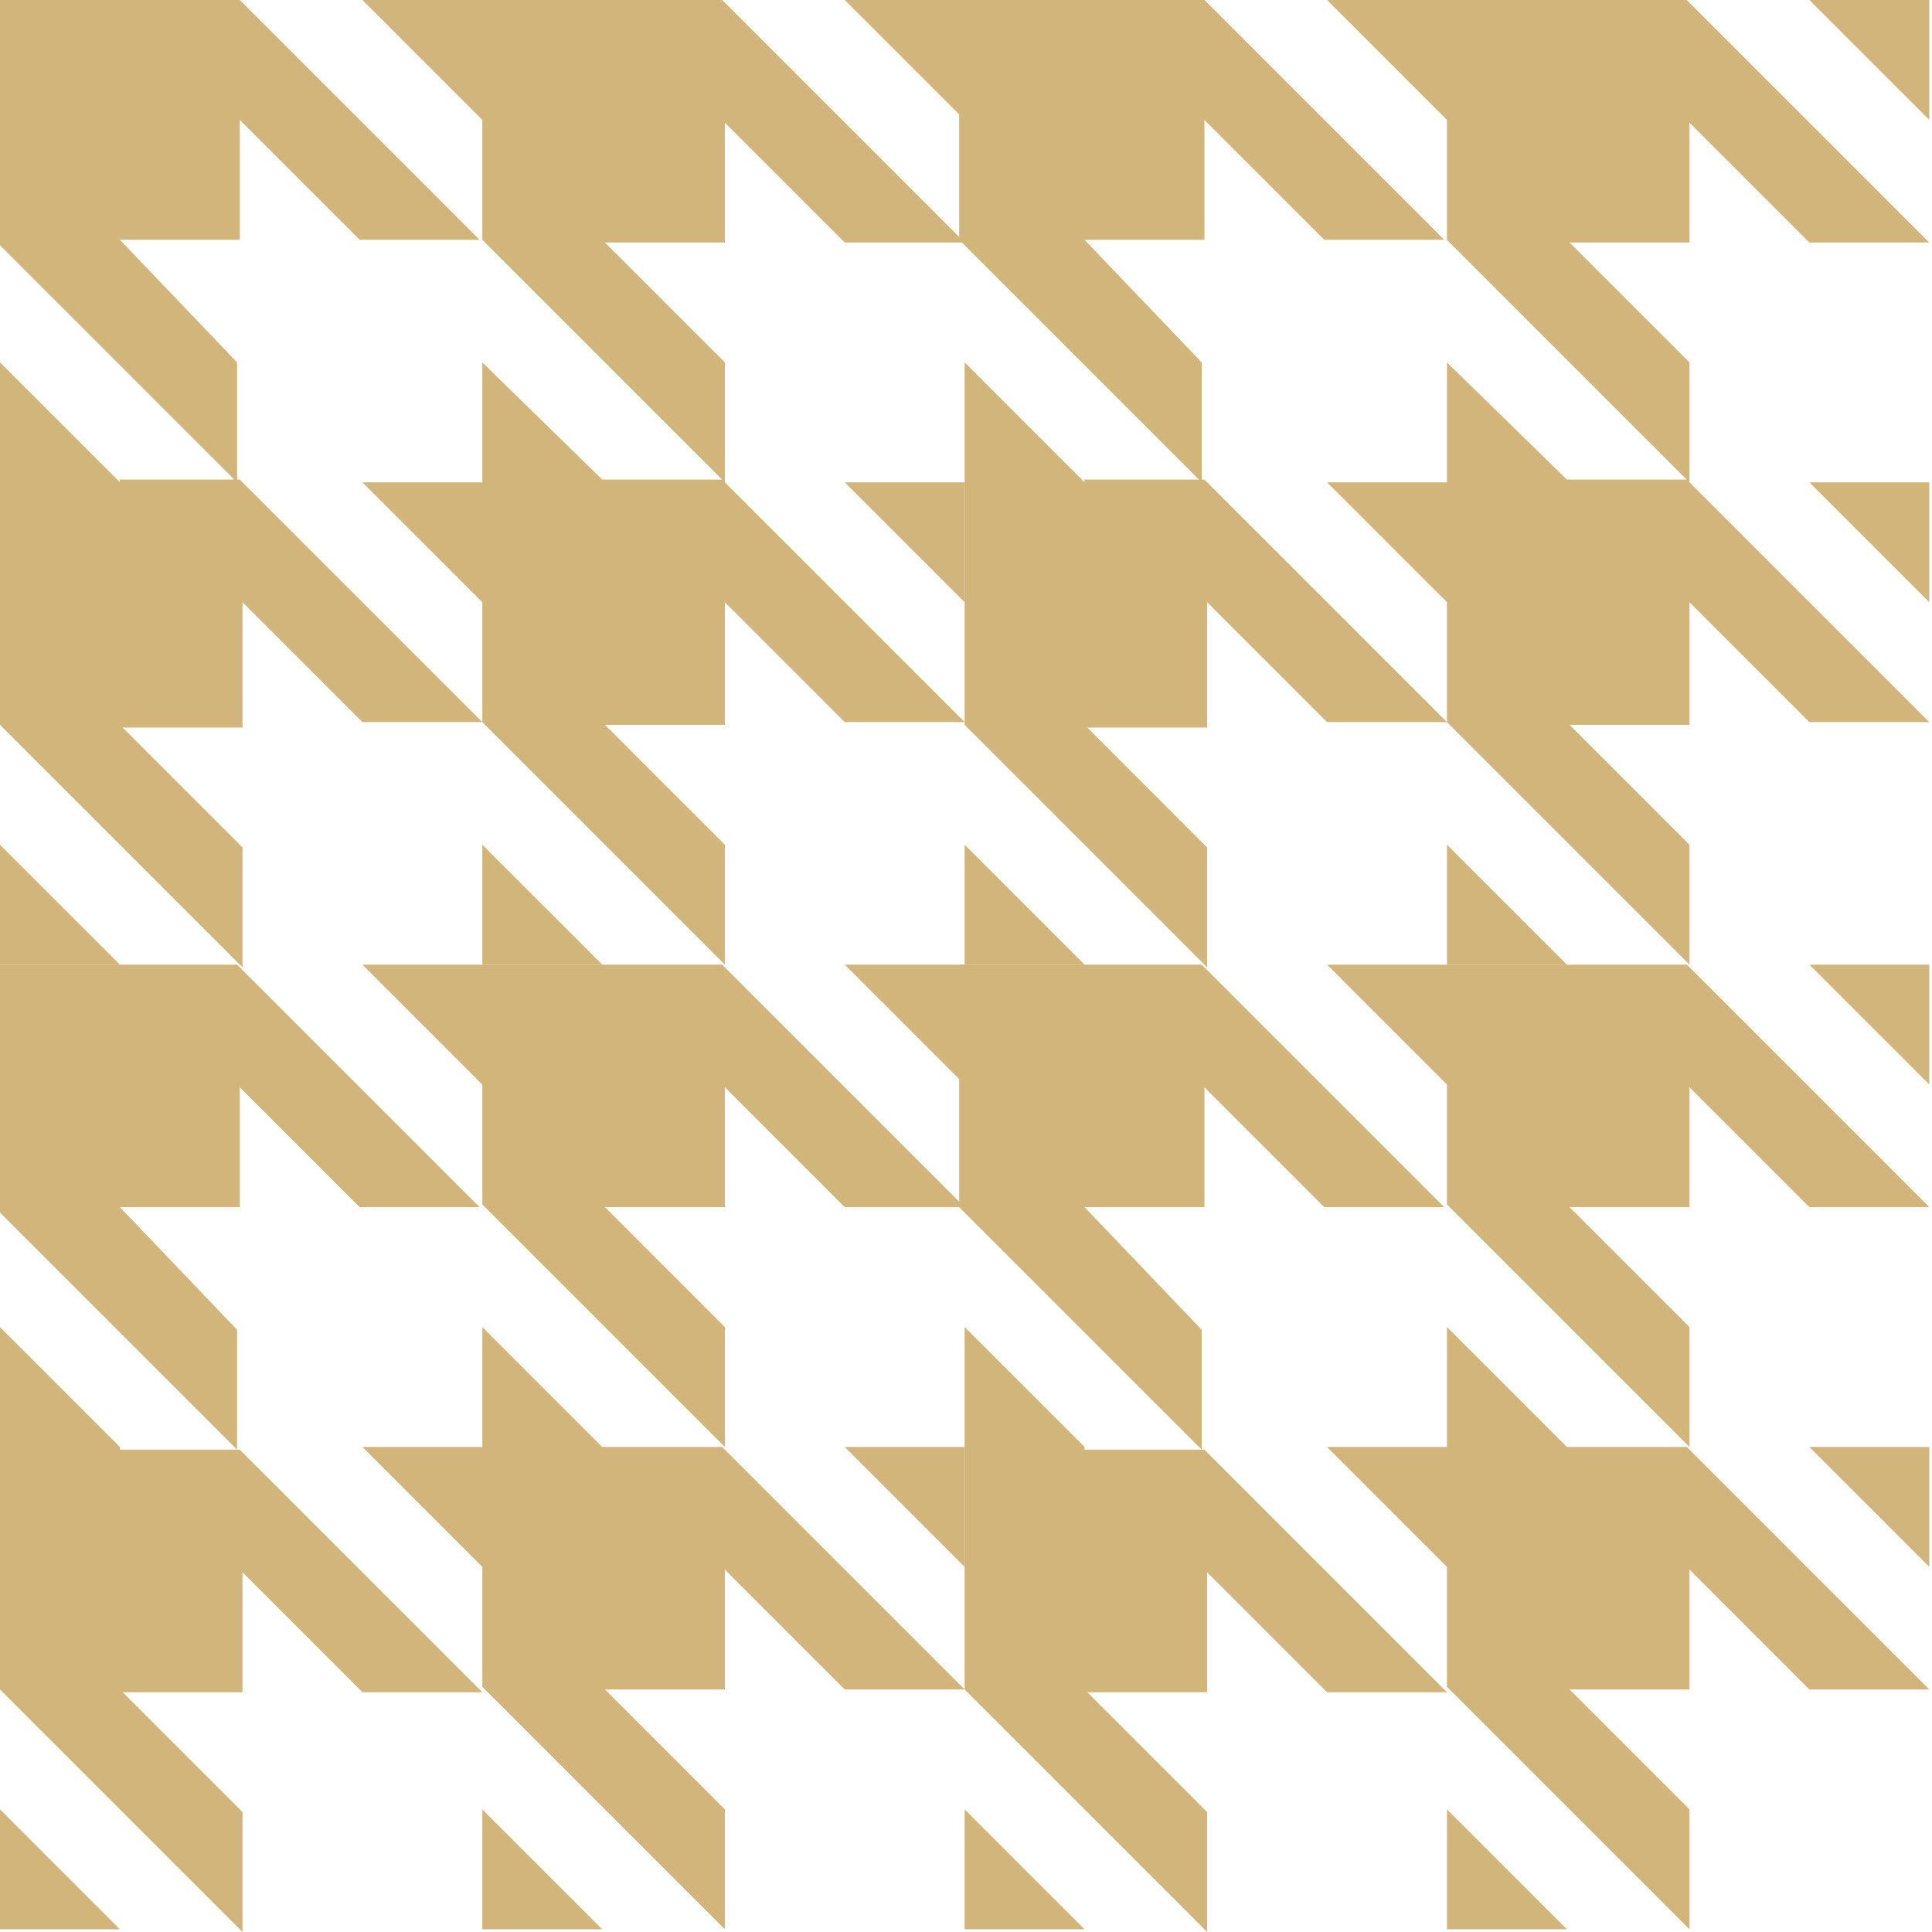
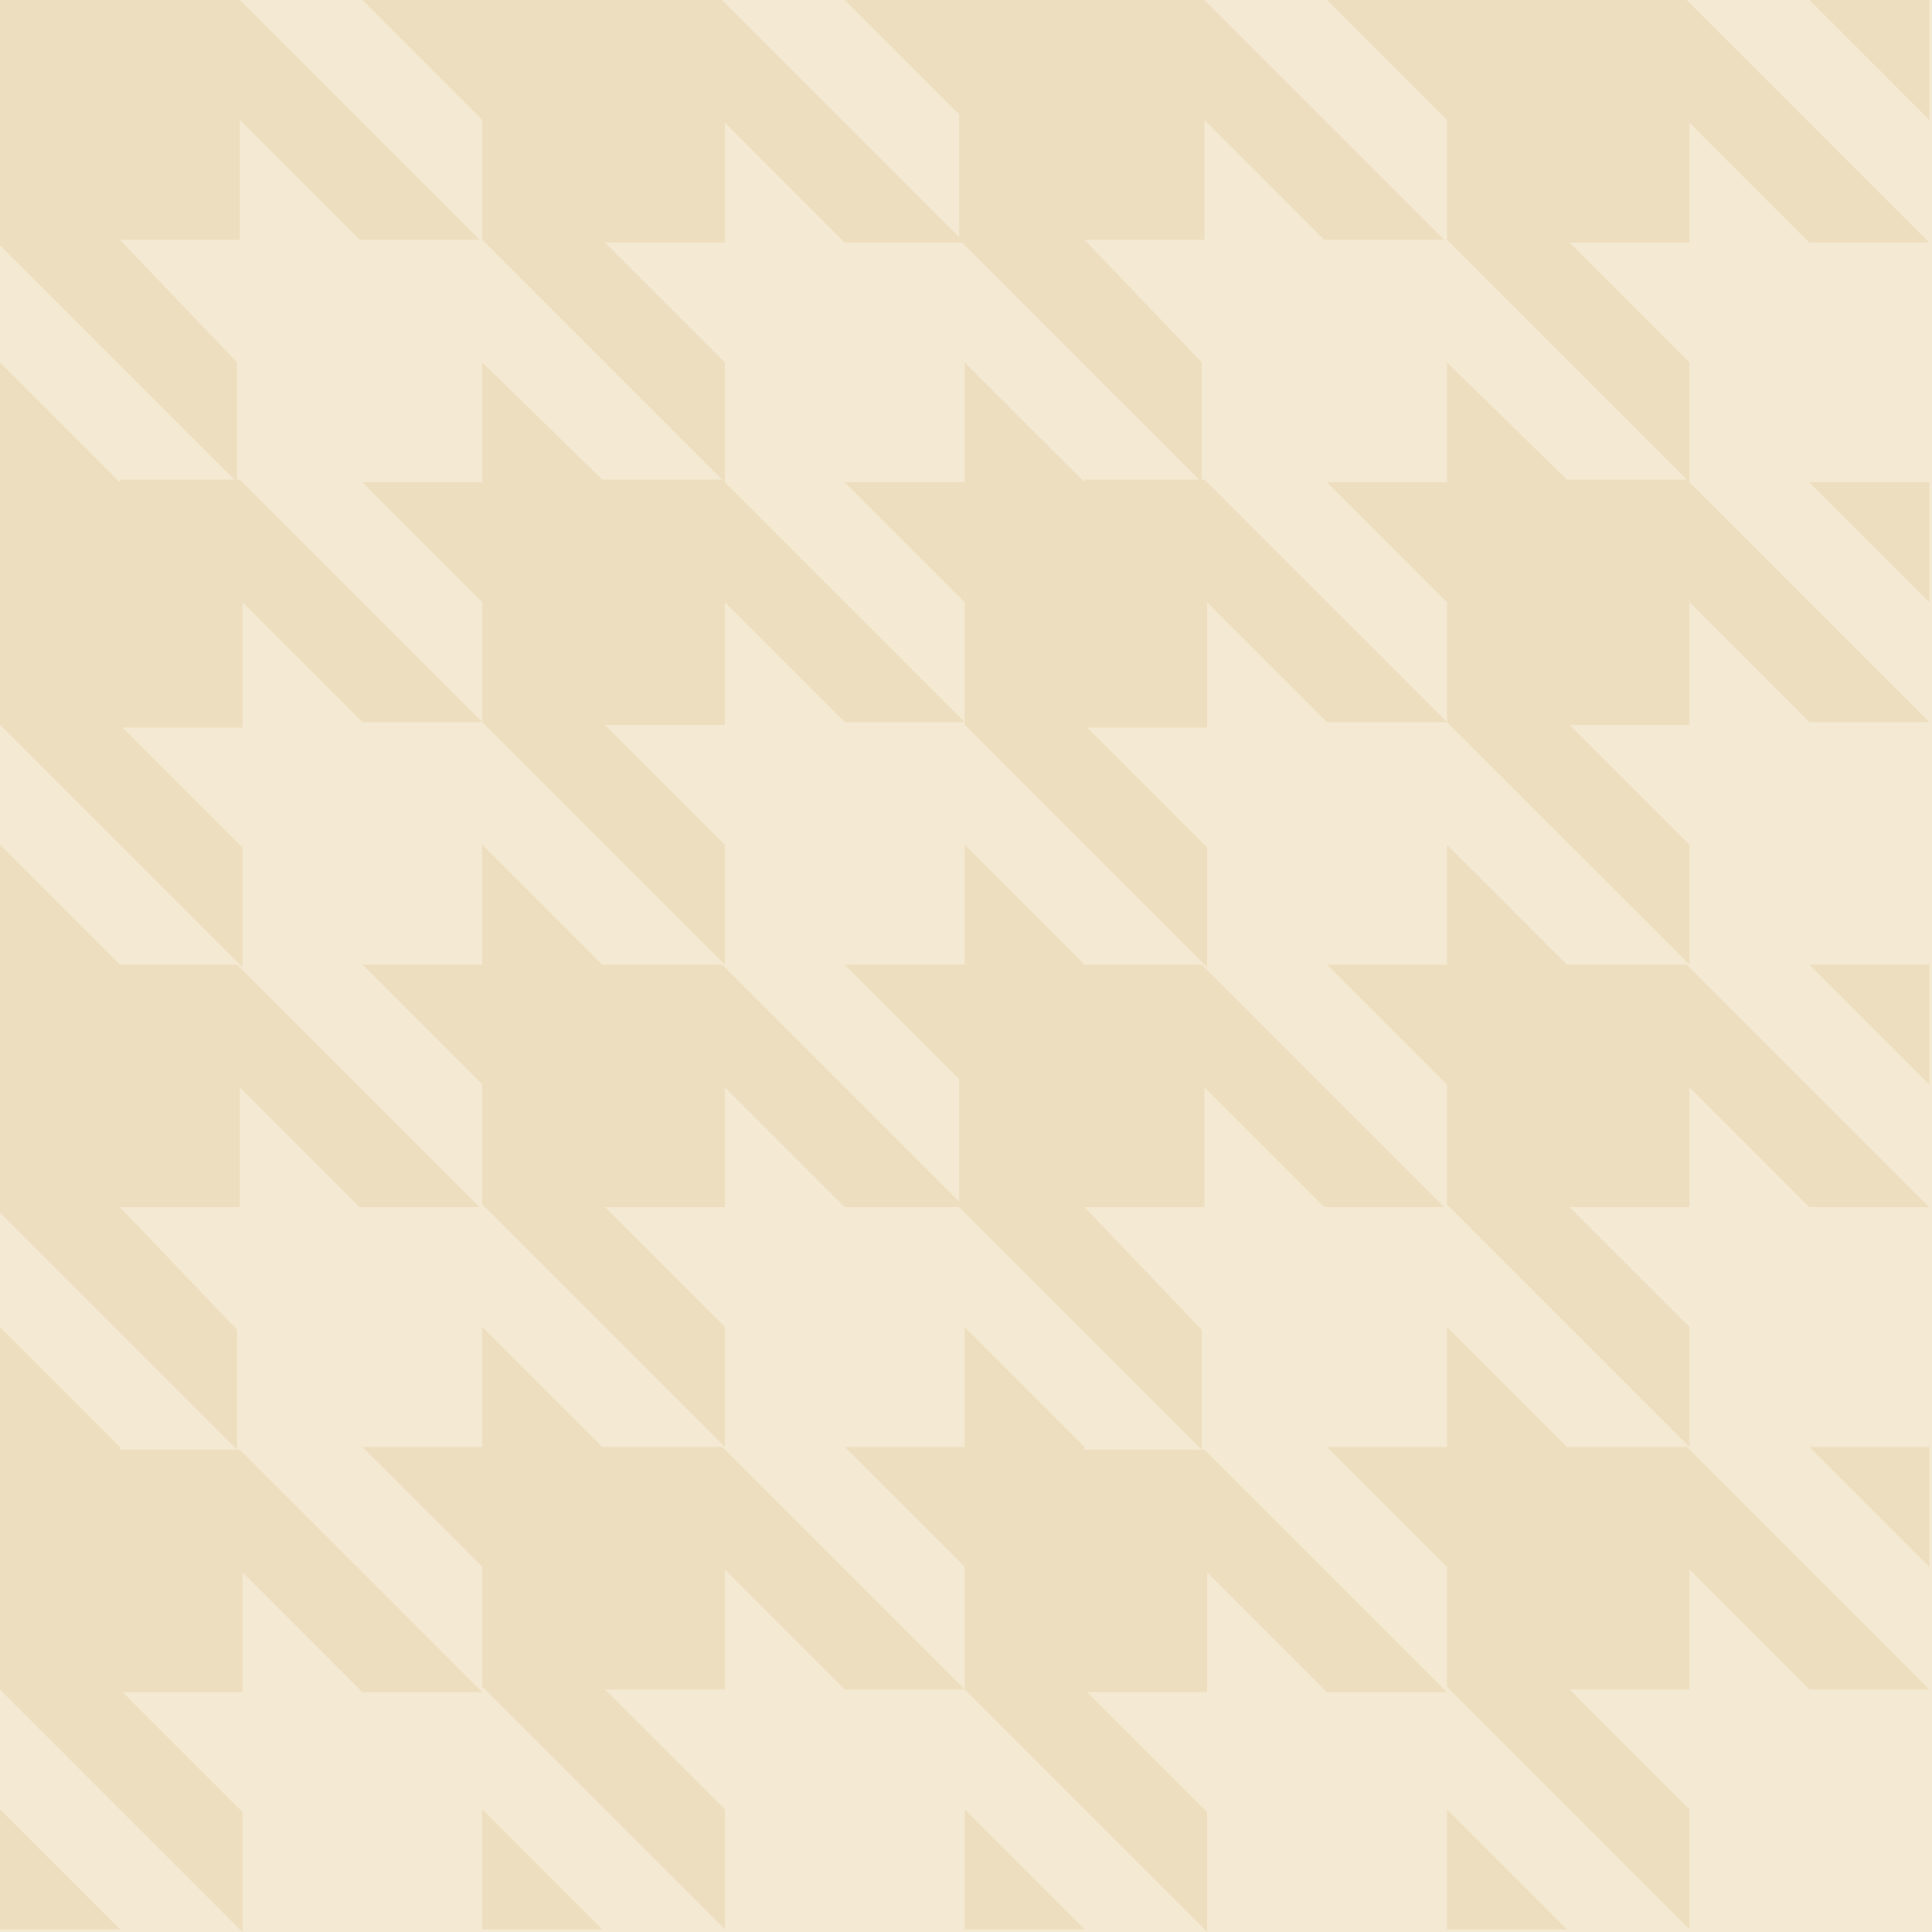
<svg xmlns="http://www.w3.org/2000/svg" viewBox="595.3 520.9 70.9 70.9" width="71" height="71" overflow="hidden">
-   <path fill="#d2b57a" d="M599.7,529.7h4.4v-4.4l4.4,4.4h4.4l-8.9-8.9h-8.9v8.9l8.9,8.9v-4.4L599.7,529.7z M626.3,520.9l4.4,4.4v-4.4H626.3z M613,534.2v4.4h-4.4l4.4,4.4v4.4l8.9,8.9v-4.4l-4.4-4.4h4.4V543l4.4,4.4h4.4l-8.9-8.9h-4.4L613,534.2z M608.6,520.9l4.4,4.4v4.4l8.9,8.9v-4.4l-4.4-4.4h4.4v-4.4l4.4,4.4h4.4l-8.9-8.9H608.6z M595.3,556.3h4.4l-4.4-4.4V556.3z M599.7,538.6l-4.4-4.4v13.3l8.9,8.9v-4.4l-4.4-4.4h4.4V543l4.4,4.4h4.4l-8.9-8.9H599.7z M630.7,543v-4.4h-4.4L630.7,543z M613,556.3h4.4l-4.4-4.4V556.3z" />
-   <path fill="#d2b57a" d="M635.1,529.7h4.4v-4.4l4.4,4.4h4.4l-8.9-8.9h-8.9v8.9l8.9,8.9v-4.4L635.1,529.7z M661.7,520.9l4.4,4.4v-4.4H661.7z M648.4,534.2v4.4H644l4.4,4.4v4.4l8.9,8.9v-4.4l-4.4-4.4h4.4V543l4.4,4.4h4.4l-8.9-8.9h-4.4L648.4,534.2z M644,520.9l4.4,4.4v4.4l8.9,8.9v-4.4l-4.4-4.4h4.4v-4.4l4.4,4.4h4.4l-8.9-8.9H644z M630.7,556.3h4.4l-4.4-4.4V556.3z M635.1,538.6l-4.4-4.4v13.3l8.9,8.9v-4.4l-4.4-4.4h4.4V543l4.4,4.4h4.4l-8.9-8.9H635.1z M666.1,543v-4.4h-4.4L666.1,543z M648.4,556.3h4.4l-4.4-4.4V556.3z" />
-   <path fill="#d2b57a" d="M599.7,565.2h4.4v-4.4l4.4,4.4h4.4l-8.9-8.9h-8.9v8.9l8.9,8.9v-4.4L599.7,565.2z M626.3,556.3l4.4,4.4v-4.4H626.3z M613,569.6v4.4h-4.4l4.4,4.4v4.4l8.9,8.9v-4.4l-4.4-4.4h4.4v-4.4l4.4,4.4h4.4l-8.9-8.9h-4.4L613,569.6z M608.6,556.3l4.4,4.4v4.4l8.9,8.9v-4.4l-4.4-4.4h4.4v-4.4l4.4,4.4h4.4l-8.9-8.9H608.6z M595.3,591.7h4.4l-4.4-4.4V591.7z M599.7,574l-4.4-4.4v13.3l8.9,8.9v-4.4l-4.4-4.4h4.4v-4.4l4.4,4.4h4.4l-8.9-8.9H599.7z M630.7,578.4V574h-4.4L630.7,578.4z M613,591.7h4.4l-4.4-4.4V591.7z" />
-   <path fill="#d2b57a" d="M635.1,565.2h4.4v-4.4l4.4,4.4h4.4l-8.9-8.9h-8.9v8.9l8.9,8.9v-4.4L635.1,565.2z M661.7,556.3l4.4,4.4v-4.4H661.7z M648.4,569.6v4.4H644l4.4,4.4v4.4l8.9,8.9v-4.4l-4.4-4.4h4.4v-4.4l4.4,4.4h4.4l-8.9-8.9h-4.4L648.4,569.6z M644,556.3l4.4,4.4v4.4l8.9,8.9v-4.4l-4.4-4.4h4.4v-4.4l4.4,4.4h4.4l-8.9-8.9H644z M630.7,591.7h4.4l-4.4-4.4V591.7z M635.1,574l-4.4-4.4v13.3l8.9,8.9v-4.4l-4.4-4.4h4.4v-4.4l4.4,4.4h4.4l-8.9-8.9H635.1z M666.1,578.4V574h-4.4L666.1,578.4z M648.4,591.7h4.4l-4.4-4.4V591.7z" />
+   <rect x="595.3" y="520.9" width="70.9" height="70.9" fill="#f4e9d2" />
+   <path fill="#eddebf" d="M599.7,529.7h4.4v-4.4l4.4,4.4h4.4l-8.9-8.9h-8.9v8.9l8.9,8.9v-4.4L599.7,529.7z M626.3,520.9l4.4,4.4v-4.4H626.3z M613,534.2v4.4h-4.4l4.4,4.4v4.4l8.9,8.9v-4.4l-4.4-4.4h4.4V543l4.4,4.4h4.4l-8.9-8.9h-4.4L613,534.2z M608.6,520.9l4.4,4.4v4.4l8.9,8.9v-4.4l-4.4-4.4h4.4v-4.4l4.4,4.4h4.4l-8.9-8.9H608.6z M595.3,556.3h4.4l-4.4-4.4V556.3z M599.7,538.6l-4.4-4.4v13.3l8.9,8.9v-4.4l-4.4-4.4h4.4V543l4.4,4.4h4.4l-8.9-8.9H599.7z M630.7,543v-4.4h-4.4L630.7,543z M613,556.3h4.4l-4.4-4.4V556.3z" />
+   <path fill="#eddebf" d="M635.1,529.7h4.4v-4.4l4.4,4.4h4.4l-8.9-8.9h-8.9v8.9l8.9,8.9v-4.4L635.1,529.7z M661.7,520.9l4.4,4.4v-4.4H661.7z M648.4,534.2v4.4H644l4.4,4.4v4.4l8.9,8.9v-4.4l-4.4-4.4h4.4V543l4.4,4.4h4.4l-8.9-8.9h-4.4L648.4,534.2z M644,520.9l4.4,4.4v4.4l8.9,8.9v-4.4l-4.4-4.4h4.4v-4.4l4.4,4.4h4.4l-8.9-8.9H644z M630.7,556.3h4.4l-4.4-4.4V556.3z M635.1,538.6l-4.4-4.4v13.3l8.9,8.9v-4.4l-4.4-4.4h4.4V543l4.4,4.4h4.4l-8.9-8.9H635.1z M666.1,543v-4.4h-4.4L666.1,543z M648.4,556.3h4.4l-4.4-4.4V556.3z" />
+   <path fill="#eddebf" d="M599.7,565.2h4.4v-4.4l4.4,4.4h4.4l-8.9-8.9h-8.9v8.9l8.9,8.9v-4.4L599.7,565.2z M626.3,556.3l4.4,4.4v-4.4H626.3z M613,569.6v4.4h-4.4l4.4,4.4v4.4l8.9,8.9v-4.4l-4.4-4.4h4.4v-4.4l4.4,4.4h4.4l-8.9-8.9h-4.4L613,569.6z M608.6,556.3l4.4,4.4v4.4l8.9,8.9v-4.4l-4.4-4.4h4.4v-4.4l4.4,4.4h4.4l-8.9-8.9H608.6z M595.3,591.7h4.4l-4.4-4.4V591.7z M599.7,574l-4.4-4.4v13.3l8.9,8.9v-4.4l-4.4-4.4h4.4v-4.4l4.4,4.4h4.4l-8.9-8.9H599.7z M630.7,578.4V574h-4.4L630.7,578.4z M613,591.7h4.4l-4.4-4.4V591.7z" />
+   <path fill="#eddebf" d="M635.1,565.2h4.4v-4.4l4.4,4.4h4.4l-8.9-8.9h-8.9v8.9l8.9,8.9v-4.4L635.1,565.2z M661.7,556.3l4.4,4.4v-4.4H661.7z M648.4,569.6v4.4H644l4.4,4.4v4.4l8.9,8.9v-4.4l-4.4-4.4h4.4v-4.4l4.4,4.4h4.4l-8.9-8.9h-4.4L648.4,569.6z M644,556.3l4.4,4.4v4.4l8.9,8.9v-4.4l-4.4-4.4h4.4v-4.4l4.4,4.4h4.4l-8.9-8.9H644z M630.7,591.7h4.4l-4.4-4.4V591.7z M635.1,574l-4.4-4.4v13.3l8.9,8.9v-4.4l-4.4-4.4h4.4v-4.4l4.4,4.4h4.4l-8.9-8.9H635.1z M666.1,578.4V574h-4.4L666.1,578.4z M648.4,591.7h4.4l-4.4-4.4V591.7z" />
</svg>
